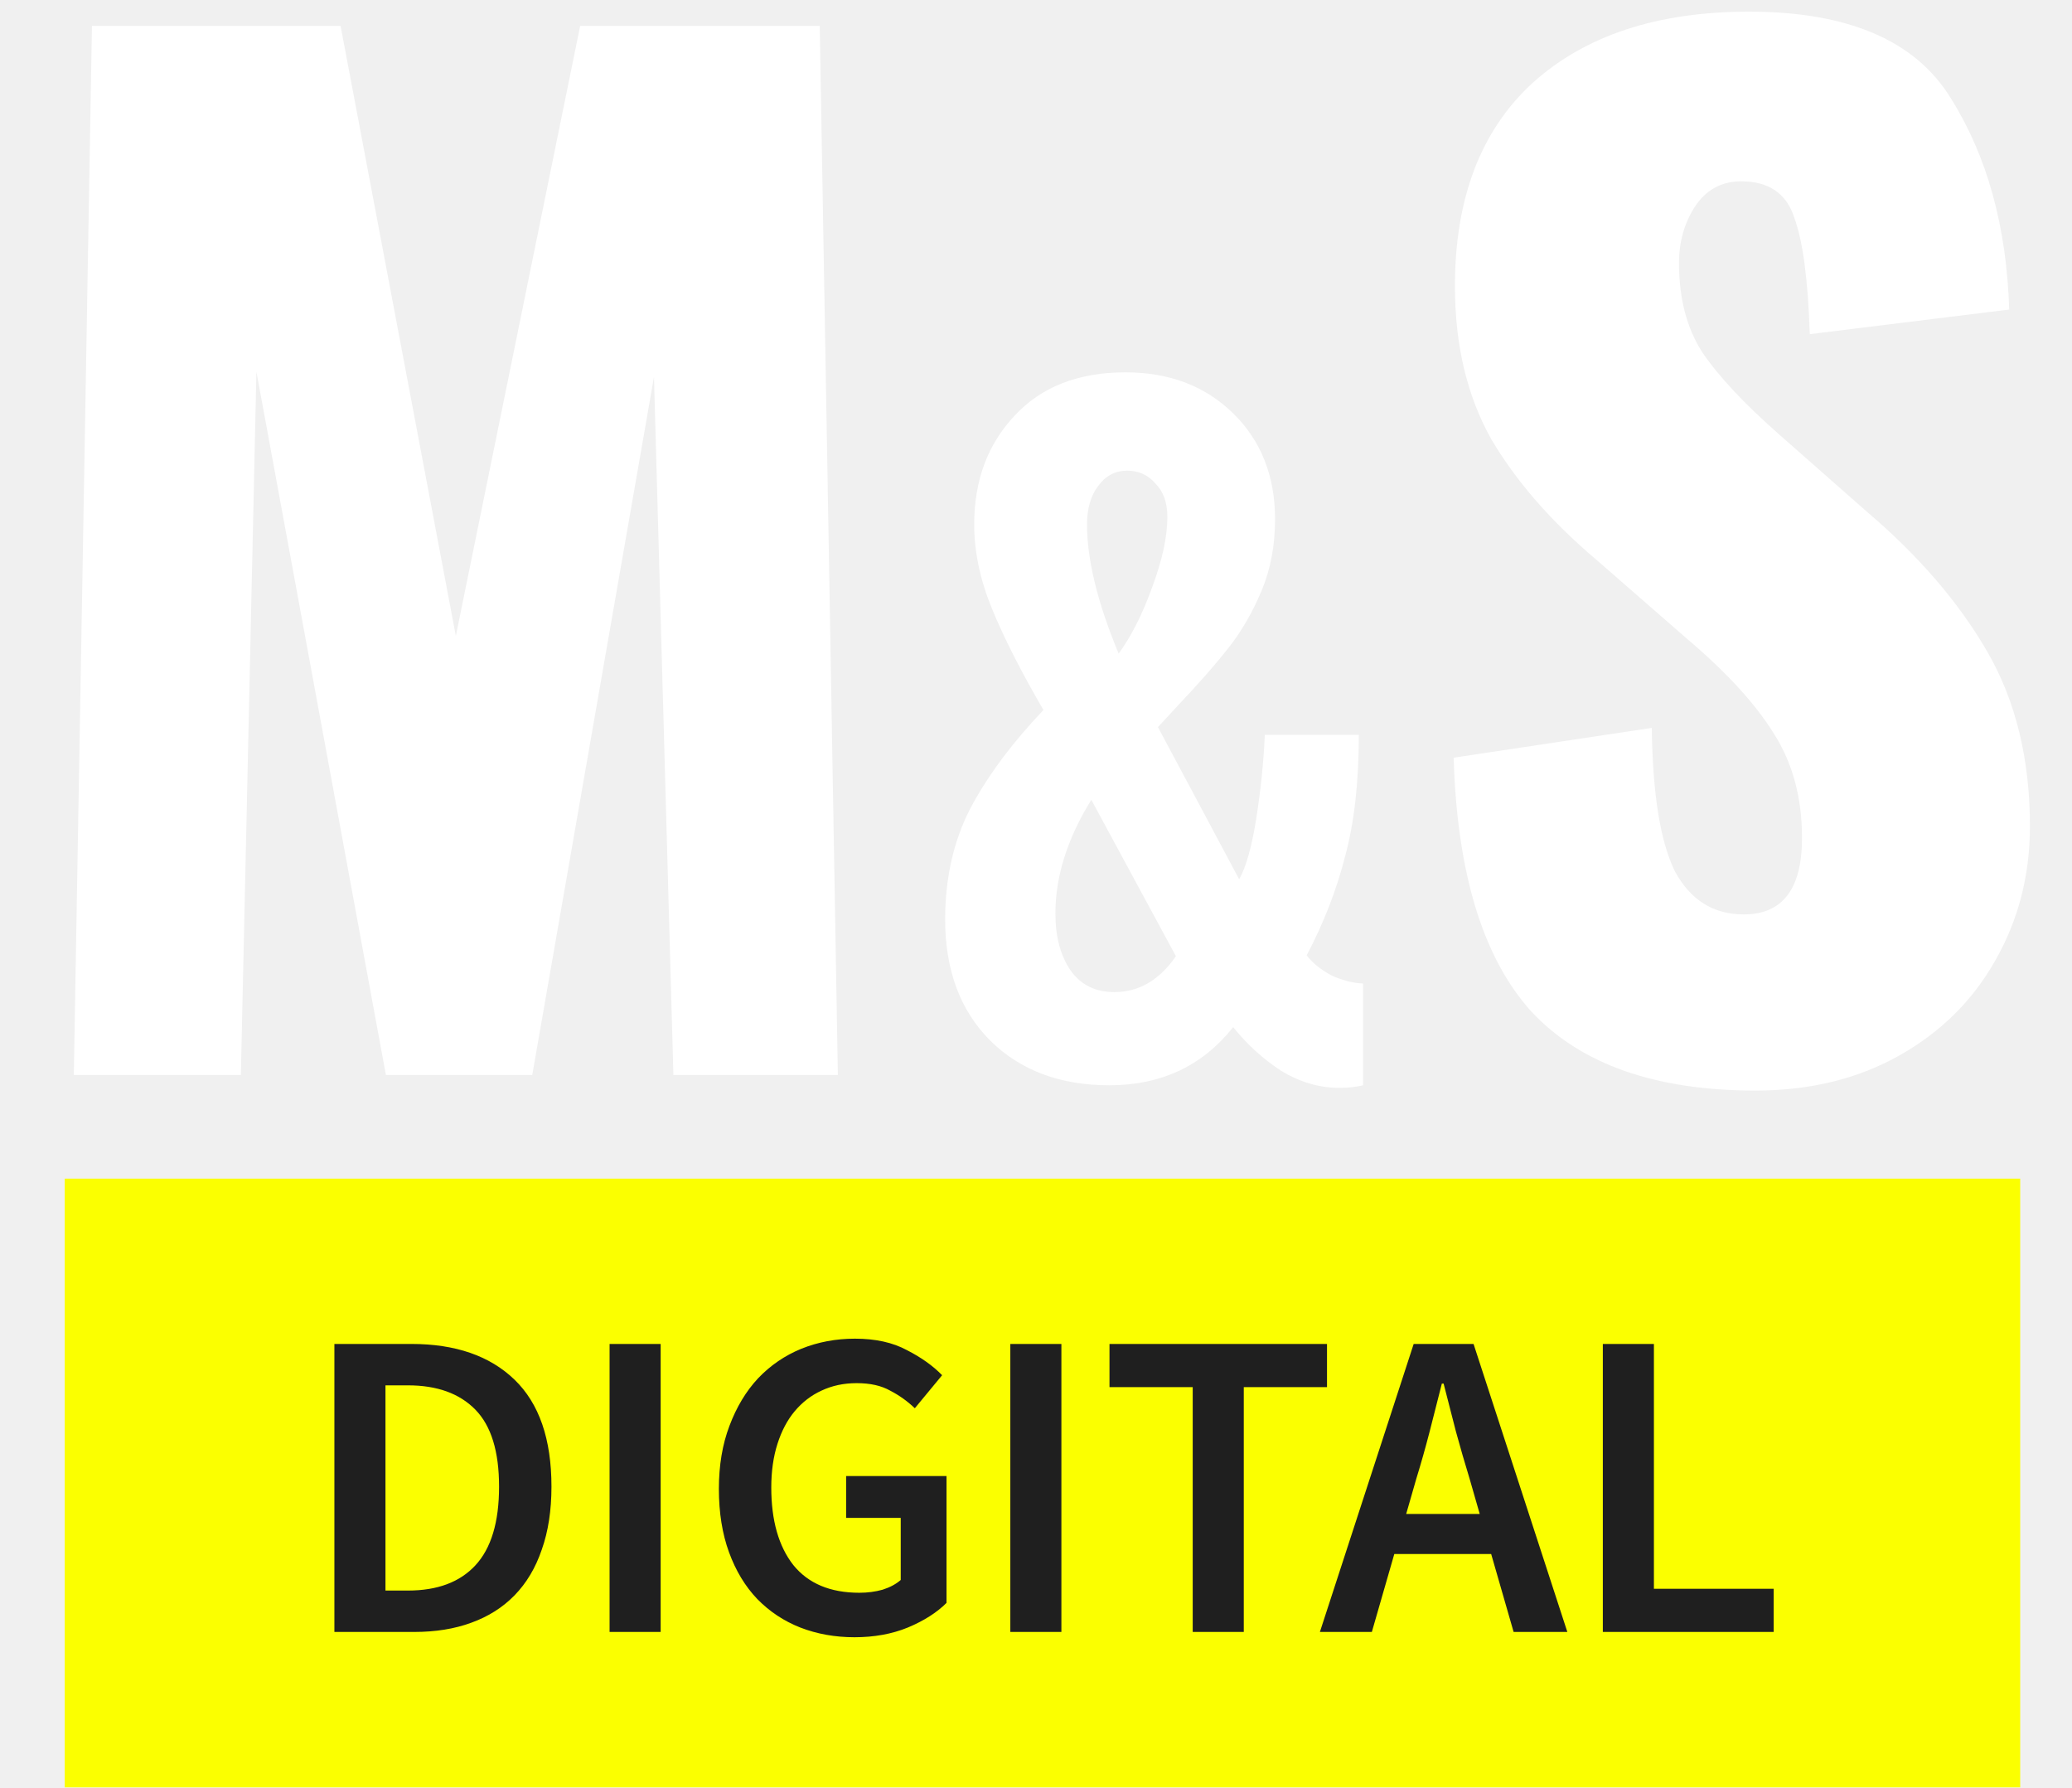
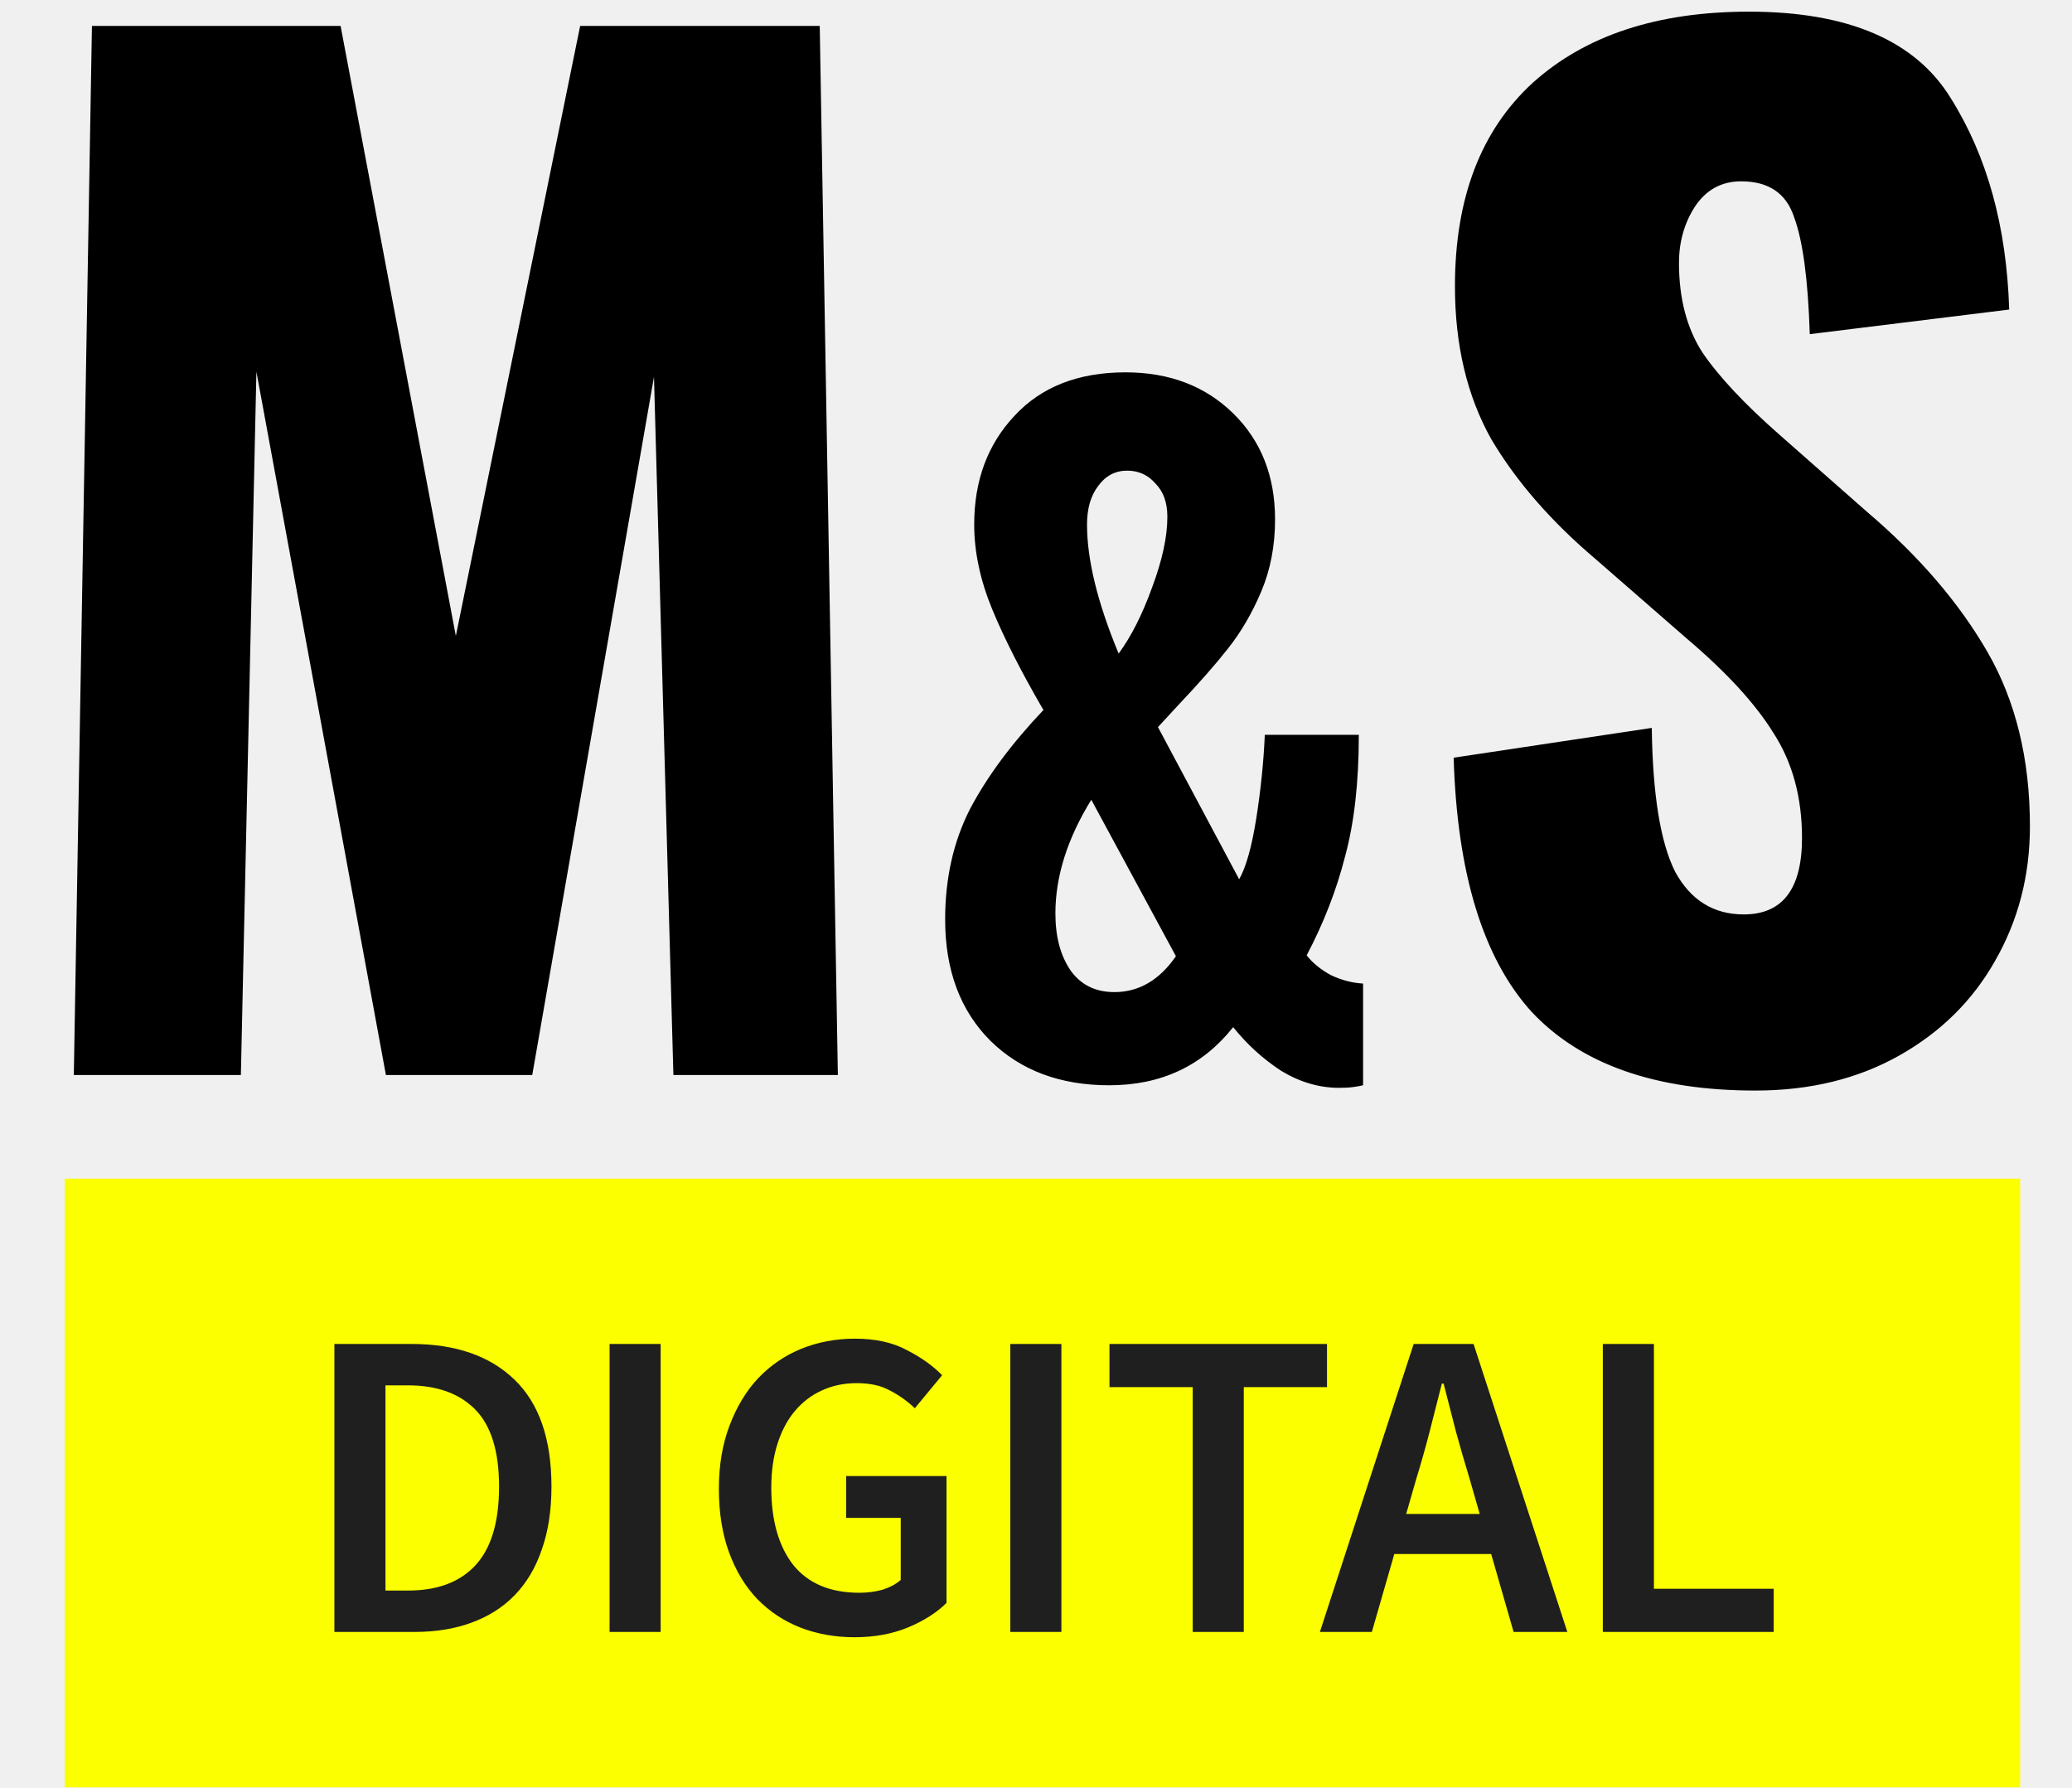
<svg xmlns="http://www.w3.org/2000/svg" viewBox="0 0 160 138" fill="none">
-   <path d="M7.1 2H26.3L35.2 49.1L44.8 2H63.3L64.7 83H52L50.5 29.1L41.1 83H29.8L19.8 28.7L18.6 83H5.7L7.1 2ZM85.656 83.792C81.872 83.792 78.814 82.648 76.482 80.36C74.15 78.028 72.984 74.904 72.984 70.988C72.984 67.82 73.622 64.982 74.898 62.474C76.218 59.966 78.11 57.414 80.574 54.818C78.858 51.87 77.538 49.274 76.614 47.03C75.69 44.786 75.228 42.608 75.228 40.496C75.228 37.108 76.262 34.314 78.33 32.114C80.398 29.87 83.258 28.748 86.91 28.748C90.298 28.748 93.07 29.804 95.226 31.916C97.382 34.028 98.46 36.756 98.46 40.1C98.46 42.124 98.108 43.972 97.404 45.644C96.7 47.316 95.842 48.79 94.83 50.066C93.862 51.298 92.586 52.75 91.002 54.422L89.418 56.138L95.688 67.886C96.216 66.962 96.656 65.4 97.008 63.2C97.36 60.956 97.58 58.8 97.668 56.732H104.928C104.928 60.384 104.576 63.508 103.872 66.104C103.212 68.7 102.222 71.252 100.902 73.76C101.342 74.332 101.958 74.838 102.75 75.278C103.586 75.674 104.422 75.894 105.258 75.938V83.792C105.082 83.836 104.84 83.88 104.532 83.924C104.224 83.968 103.85 83.99 103.41 83.99C101.87 83.99 100.374 83.55 98.922 82.67C97.514 81.746 96.282 80.624 95.226 79.304C92.85 82.296 89.66 83.792 85.656 83.792ZM86.382 50.462C87.35 49.142 88.208 47.448 88.956 45.38C89.748 43.268 90.144 41.442 90.144 39.902C90.144 38.802 89.836 37.944 89.22 37.328C88.648 36.668 87.922 36.338 87.042 36.338C86.118 36.338 85.37 36.734 84.798 37.526C84.226 38.274 83.94 39.264 83.94 40.496C83.94 43.224 84.754 46.546 86.382 50.462ZM86.052 76.598C87.944 76.598 89.528 75.674 90.804 73.826L84.27 61.748C82.422 64.74 81.498 67.666 81.498 70.526C81.498 72.33 81.894 73.804 82.686 74.948C83.478 76.048 84.6 76.598 86.052 76.598ZM135.551 84.2C127.817 84.2 122.051 82.167 118.251 78.1C114.517 73.967 112.517 67.433 112.251 58.5L127.551 56.2C127.617 61.333 128.217 65.033 129.351 67.3C130.551 69.5 132.317 70.6 134.651 70.6C137.651 70.6 139.151 68.633 139.151 64.7C139.151 61.567 138.417 58.867 136.951 56.6C135.551 54.333 133.317 51.9 130.251 49.3L123.251 43.2C119.784 40.267 117.084 37.167 115.151 33.9C113.284 30.567 112.351 26.633 112.351 22.1C112.351 15.3 114.351 10.067 118.351 6.4C122.417 2.733 127.984 0.9 135.051 0.9C142.717 0.9 147.917 3.133 150.651 7.6C153.451 12.067 154.951 17.5 155.151 23.9L139.751 25.8C139.617 21.6 139.217 18.6 138.551 16.8C137.951 14.933 136.584 14 134.451 14C132.917 14 131.717 14.667 130.851 16C130.051 17.267 129.651 18.7 129.651 20.3C129.651 23.033 130.251 25.333 131.451 27.2C132.717 29.067 134.717 31.2 137.451 33.6L144.151 39.5C148.151 42.9 151.251 46.5 153.451 50.3C155.651 54.1 156.751 58.6 156.751 63.8C156.751 67.6 155.851 71.067 154.051 74.2C152.317 77.267 149.851 79.7 146.651 81.5C143.451 83.3 139.751 84.2 135.551 84.2Z" fill="#fff" />
+   <path d="M7.1 2H26.3L35.2 49.1L44.8 2H63.3L64.7 83H52L50.5 29.1L41.1 83H29.8L19.8 28.7L18.6 83H5.7L7.1 2ZM85.656 83.792C81.872 83.792 78.814 82.648 76.482 80.36C74.15 78.028 72.984 74.904 72.984 70.988C72.984 67.82 73.622 64.982 74.898 62.474C76.218 59.966 78.11 57.414 80.574 54.818C78.858 51.87 77.538 49.274 76.614 47.03C75.69 44.786 75.228 42.608 75.228 40.496C75.228 37.108 76.262 34.314 78.33 32.114C80.398 29.87 83.258 28.748 86.91 28.748C90.298 28.748 93.07 29.804 95.226 31.916C97.382 34.028 98.46 36.756 98.46 40.1C98.46 42.124 98.108 43.972 97.404 45.644C96.7 47.316 95.842 48.79 94.83 50.066C93.862 51.298 92.586 52.75 91.002 54.422L89.418 56.138L95.688 67.886C96.216 66.962 96.656 65.4 97.008 63.2C97.36 60.956 97.58 58.8 97.668 56.732H104.928C104.928 60.384 104.576 63.508 103.872 66.104C103.212 68.7 102.222 71.252 100.902 73.76C101.342 74.332 101.958 74.838 102.75 75.278C103.586 75.674 104.422 75.894 105.258 75.938V83.792C105.082 83.836 104.84 83.88 104.532 83.924C104.224 83.968 103.85 83.99 103.41 83.99C101.87 83.99 100.374 83.55 98.922 82.67C97.514 81.746 96.282 80.624 95.226 79.304C92.85 82.296 89.66 83.792 85.656 83.792ZM86.382 50.462C87.35 49.142 88.208 47.448 88.956 45.38C89.748 43.268 90.144 41.442 90.144 39.902C90.144 38.802 89.836 37.944 89.22 37.328C88.648 36.668 87.922 36.338 87.042 36.338C86.118 36.338 85.37 36.734 84.798 37.526C84.226 38.274 83.94 39.264 83.94 40.496C83.94 43.224 84.754 46.546 86.382 50.462ZM86.052 76.598C87.944 76.598 89.528 75.674 90.804 73.826L84.27 61.748C82.422 64.74 81.498 67.666 81.498 70.526C81.498 72.33 81.894 73.804 82.686 74.948C83.478 76.048 84.6 76.598 86.052 76.598ZM135.551 84.2C127.817 84.2 122.051 82.167 118.251 78.1C114.517 73.967 112.517 67.433 112.251 58.5L127.551 56.2C127.617 61.333 128.217 65.033 129.351 67.3C130.551 69.5 132.317 70.6 134.651 70.6C137.651 70.6 139.151 68.633 139.151 64.7C139.151 61.567 138.417 58.867 136.951 56.6C135.551 54.333 133.317 51.9 130.251 49.3L123.251 43.2C119.784 40.267 117.084 37.167 115.151 33.9C113.284 30.567 112.351 26.633 112.351 22.1C112.351 15.3 114.351 10.067 118.351 6.4C122.417 2.733 127.984 0.9 135.051 0.9C142.717 0.9 147.917 3.133 150.651 7.6C153.451 12.067 154.951 17.5 155.151 23.9L139.751 25.8C139.617 21.6 139.217 18.6 138.551 16.8C137.951 14.933 136.584 14 134.451 14C132.917 14 131.717 14.667 130.851 16C130.051 17.267 129.651 18.7 129.651 20.3C129.651 23.033 130.251 25.333 131.451 27.2C132.717 29.067 134.717 31.2 137.451 33.6L144.151 39.5C148.151 42.9 151.251 46.5 153.451 50.3C155.651 54.1 156.751 58.6 156.751 63.8C156.751 67.6 155.851 71.067 154.051 74.2C152.317 77.267 149.851 79.7 146.651 81.5C143.451 83.3 139.751 84.2 135.551 84.2Z" fill="#000" />
  <path d="M5 91H156V138H5V91Z" fill="#FBFF00" />
  <path d="M25.822 126V103.764H31.772C35.172 103.764 37.824 104.682 39.728 106.518C41.632 108.354 42.584 111.108 42.584 114.78C42.584 116.616 42.335 118.237 41.836 119.642C41.36 121.047 40.657 122.226 39.728 123.178C38.821 124.107 37.711 124.81 36.396 125.286C35.104 125.762 33.631 126 31.976 126H25.822ZM29.766 122.804H31.5C33.767 122.804 35.501 122.158 36.702 120.866C37.926 119.551 38.538 117.523 38.538 114.78C38.538 112.06 37.926 110.077 36.702 108.83C35.478 107.583 33.744 106.96 31.5 106.96H29.766V122.804ZM47.072 126V103.764H51.016V126H47.072ZM65.984 126.408C64.488 126.408 63.094 126.159 61.802 125.66C60.532 125.161 59.422 124.425 58.47 123.45C57.54 122.475 56.815 121.274 56.294 119.846C55.772 118.418 55.512 116.786 55.512 114.95C55.512 113.137 55.784 111.516 56.328 110.088C56.872 108.637 57.608 107.413 58.538 106.416C59.49 105.419 60.6 104.659 61.87 104.138C63.162 103.617 64.544 103.356 66.018 103.356C67.604 103.356 68.942 103.651 70.03 104.24C71.14 104.807 72.047 105.453 72.75 106.178L70.642 108.728C70.075 108.184 69.44 107.731 68.738 107.368C68.058 106.983 67.196 106.79 66.154 106.79C65.156 106.79 64.25 106.983 63.434 107.368C62.64 107.731 61.949 108.263 61.36 108.966C60.793 109.646 60.351 110.485 60.034 111.482C59.716 112.479 59.558 113.601 59.558 114.848C59.558 117.387 60.124 119.381 61.258 120.832C62.414 122.26 64.114 122.974 66.358 122.974C66.992 122.974 67.593 122.895 68.16 122.736C68.726 122.555 69.191 122.305 69.554 121.988V117.194H65.338V113.964H73.09V123.756C72.342 124.504 71.344 125.139 70.098 125.66C68.874 126.159 67.502 126.408 65.984 126.408ZM78.017 126V103.764H81.961V126H78.017ZM92.101 126V107.096H85.675V103.764H102.471V107.096H96.045V126H92.101ZM109.368 114.168L108.586 116.888H114.264L113.482 114.168C113.12 112.989 112.768 111.777 112.428 110.53C112.111 109.283 111.794 108.048 111.476 106.824H111.34C111.023 108.071 110.706 109.317 110.388 110.564C110.071 111.788 109.731 112.989 109.368 114.168ZM101.922 126L109.164 103.764H113.788L121.03 126H116.882L115.148 119.982H107.668L105.934 126H101.922ZM123.771 126V103.764H127.715V122.668H136.963V126H123.771Z" fill="#1F1F1F" />
</svg>
